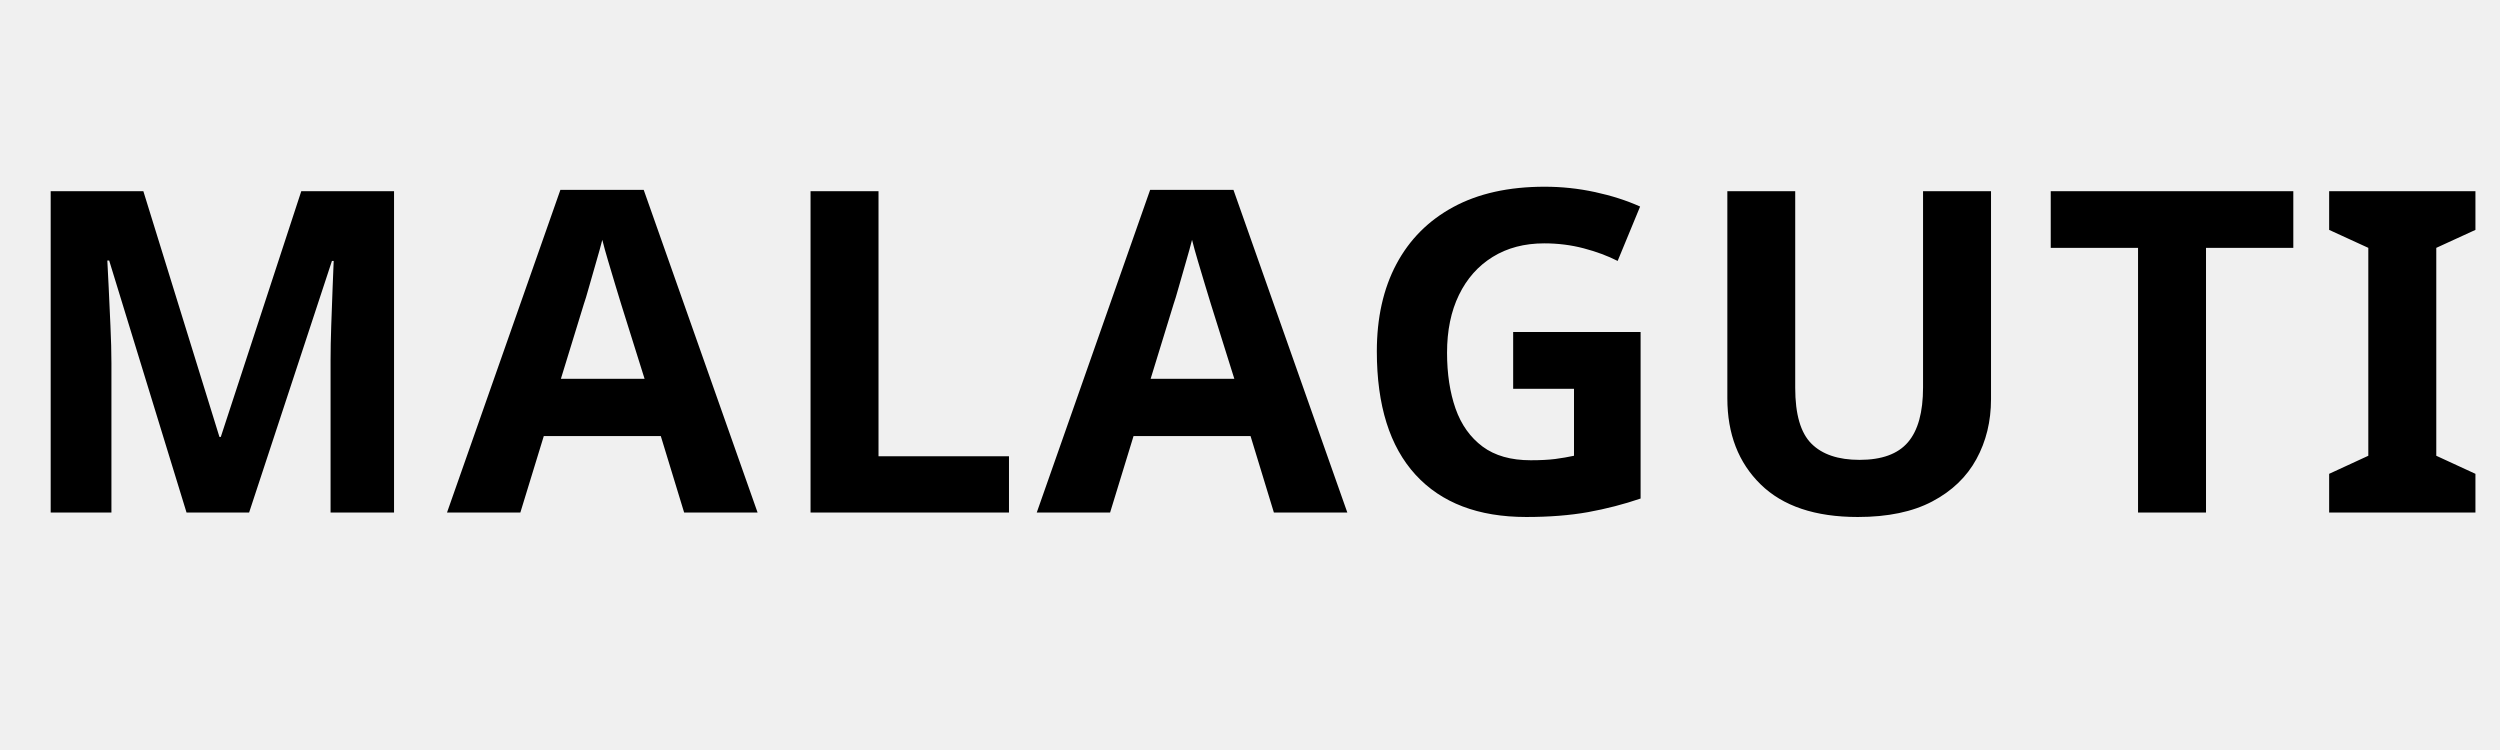
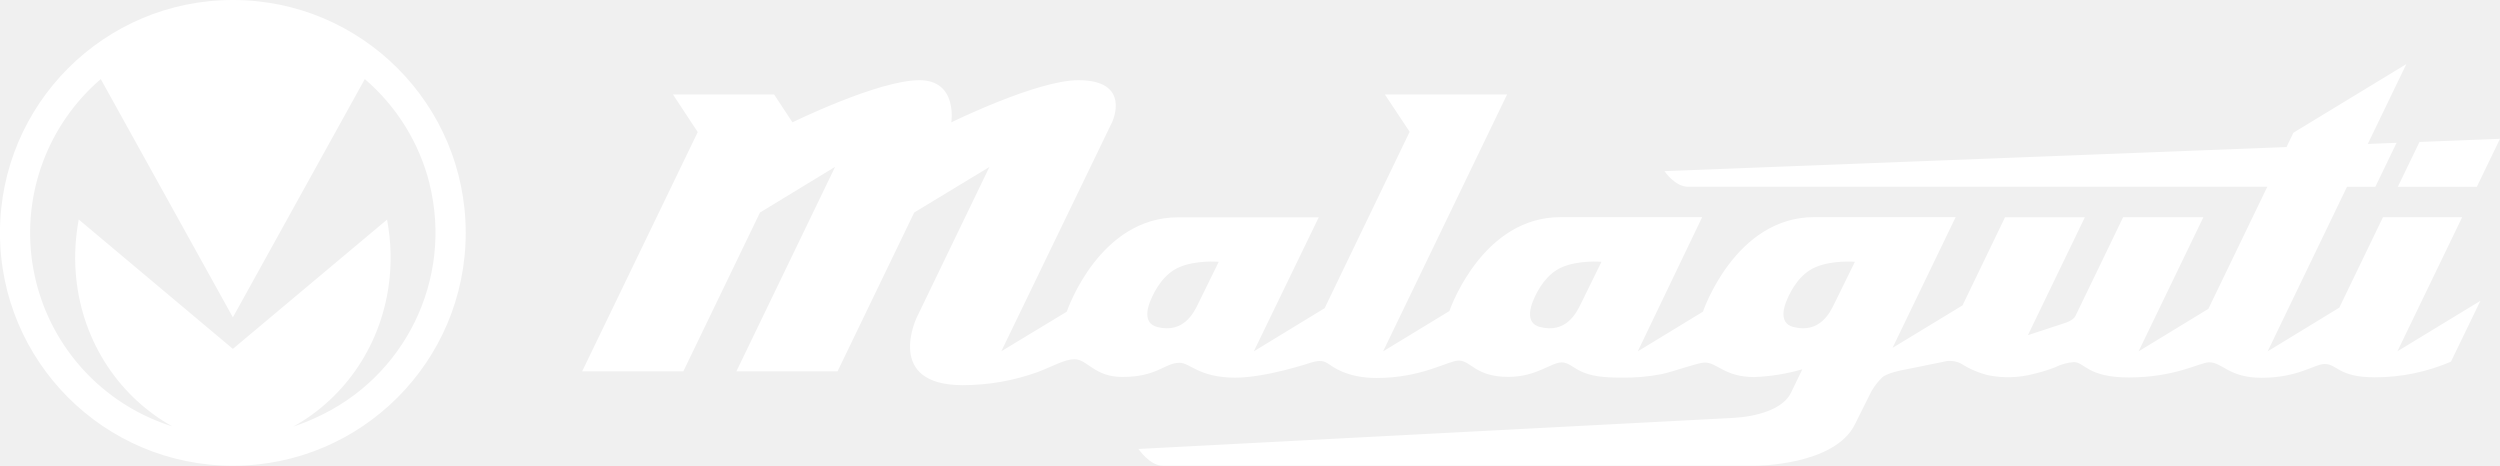
- <svg xmlns="http://www.w3.org/2000/svg" viewBox="0 0 400 120" fill="none">
-   <text x="200" y="82" text-anchor="middle" font-family="Arial Black, Impact, sans-serif" font-weight="900" font-size="72" letter-spacing="2" fill="currentColor">MALAGUTI</text>
+ <svg xmlns="http://www.w3.org/2000/svg" data-name="Layer 1" viewBox="0 0 705.85 131.49">
+   <path d="M705.85 39.19l-6.54 13.55H677l6.12-12.66zM344.1 73.92s-6.39-.58-11.27 1.58c-4.12 1.83-6.69 6.07-8.08 9.57-.35.87-2.47 6.09 1.93 7.24 7.43 1.94 10.38-4 11.59-6.52s5.83-11.87 5.83-11.87zm108.06 0s-6.4-.58-11.27 1.58c-4.12 1.83-6.69 6.07-8.09 9.57-.34.87-2.47 6.09 1.94 7.24 7.43 1.94 10.37-4 11.59-6.52s5.83-11.87 5.83-11.87zm71.55 0s-6.39-.58-11.27 1.58c-4.12 1.83-6.69 6.07-8.08 9.57-.35.87-2.48 6.09 1.93 7.24 7.43 1.94 10.38-4 11.59-6.52s5.83-11.87 5.83-11.87zm-241 25.26L301.19 88c.32-.94 9.35-26.64 31.42-26.64h39.72L354 99.2l20-12.19 24-49.8-7-10.54h34.51l-35 72.53 18.7-11.37c.82-2.31 10-26.52 31.38-26.52h40L462.41 99.2l18.4-11.2s9-26.7 31.44-26.7h39.91l-17.82 36.92 19.76-12 12-24.88h22.54l-16.08 33.29 10.72-3.52s2.1-.69 2.68-1.87c3.42-7 13.45-27.86 13.48-27.92h22.67l-18.3 37.88 19.7-12 16.64-34.47H476.6c-3.7 0-6.65-4.41-6.65-4.41l175.62-6.8 1.95-4.05L679.4 18.1l-10.88 22.54 8.13-.32-6 12.42h-8l-22.4 46.46 20.23-12.34 12.33-25.54h22.36l-18.28 37.86 23.43-14.25-8.32 17.18a54 54 0 01-21.44 4.42c-10.5 0-10.54-3.76-14.27-3.76-2.74 0-7.42 3.89-17.77 3.89-9.26 0-11-4.37-14.8-4.37-2.52 0-9.49 4.28-22.67 4.28-11.71 0-12.49-4.34-15.53-4.34a14.41 14.41 0 00-5.3 1.48 42.92 42.92 0 01-6 1.85 28.43 28.43 0 01-12.76.41 25.2 25.2 0 01-7.66-3.25 6.93 6.93 0 00-5.23-.54l-11.17 2.26s-4.43.78-5.95 2.09a18.65 18.65 0 00-3.06 3.91l-4.68 9.39c-5.8 11.66-28 11.66-28 11.66H328.29c-3.66 0-6.85-4.72-6.86-4.73L489.21 118c6.78-.35 14.2-2.45 16.43-7.07l3.23-6.66a56.8 56.8 0 01-13.55 2.19c-8.42 0-10.43-4.1-14-4.1-1.91 0-8.5 2.48-12.14 3.26a54.57 54.57 0 01-11.31 1c-5.21 0-8.9-.37-12.18-2.1-1.47-.77-3-2.2-4.71-2.2-3.08 0-7.13 4.09-15.13 4.09-9.32 0-10.52-4.61-14-4.61-2.92 0-10.35 4.92-23.2 4.92-8.62 0-12.59-3.38-13.59-4-1.28-.8-2.24-1.14-4.92-.34-.32.1-12.68 4.25-21.39 4.25-10.17 0-12.77-4.2-15.68-4.2-4.28 0-6.23 4-16.2 4-7.9 0-9.84-5-13.5-5-2.77 0-5.83 1.88-10.35 3.6a62.28 62.28 0 01-21.18 3.72c-22.24 0-13-19.13-13-19.13l20.51-42.48L258.12 60l-21.65 44.85h-28.56l27.87-57.74L214.58 60l-21.65 44.85h-28.57L197 37.29l-7-10.62h28.56l5.18 7.87s24.22-11.9 35.86-11.9c10.85 0 9 11.9 9 11.9s24.2-11.9 35.84-11.9c15.29 0 9.53 11.9 9.53 11.9zM131.49 65.75A65.75 65.75 0 1165.75 0a65.74 65.74 0 0165.74 65.75zm-10.2-13.86A57.24 57.24 0 00103 22.33L65.75 89.6l-37.3-67.27a57.24 57.24 0 0014 95.71 55.26 55.26 0 006.22 2.35 50.68 50.68 0 01-5.14-3.26c-13.85-10-22.68-26.63-22.3-45.67a59.38 59.38 0 011-9.49L65.75 98.5 109.28 62a59.38 59.38 0 011 9.49c.38 19-8.45 35.7-22.3 45.67a50.68 50.68 0 01-5.14 3.26A55.26 55.26 0 0089 118a57.31 57.31 0 0032.26-66.15z" fill="#ffffff" />
</svg>
